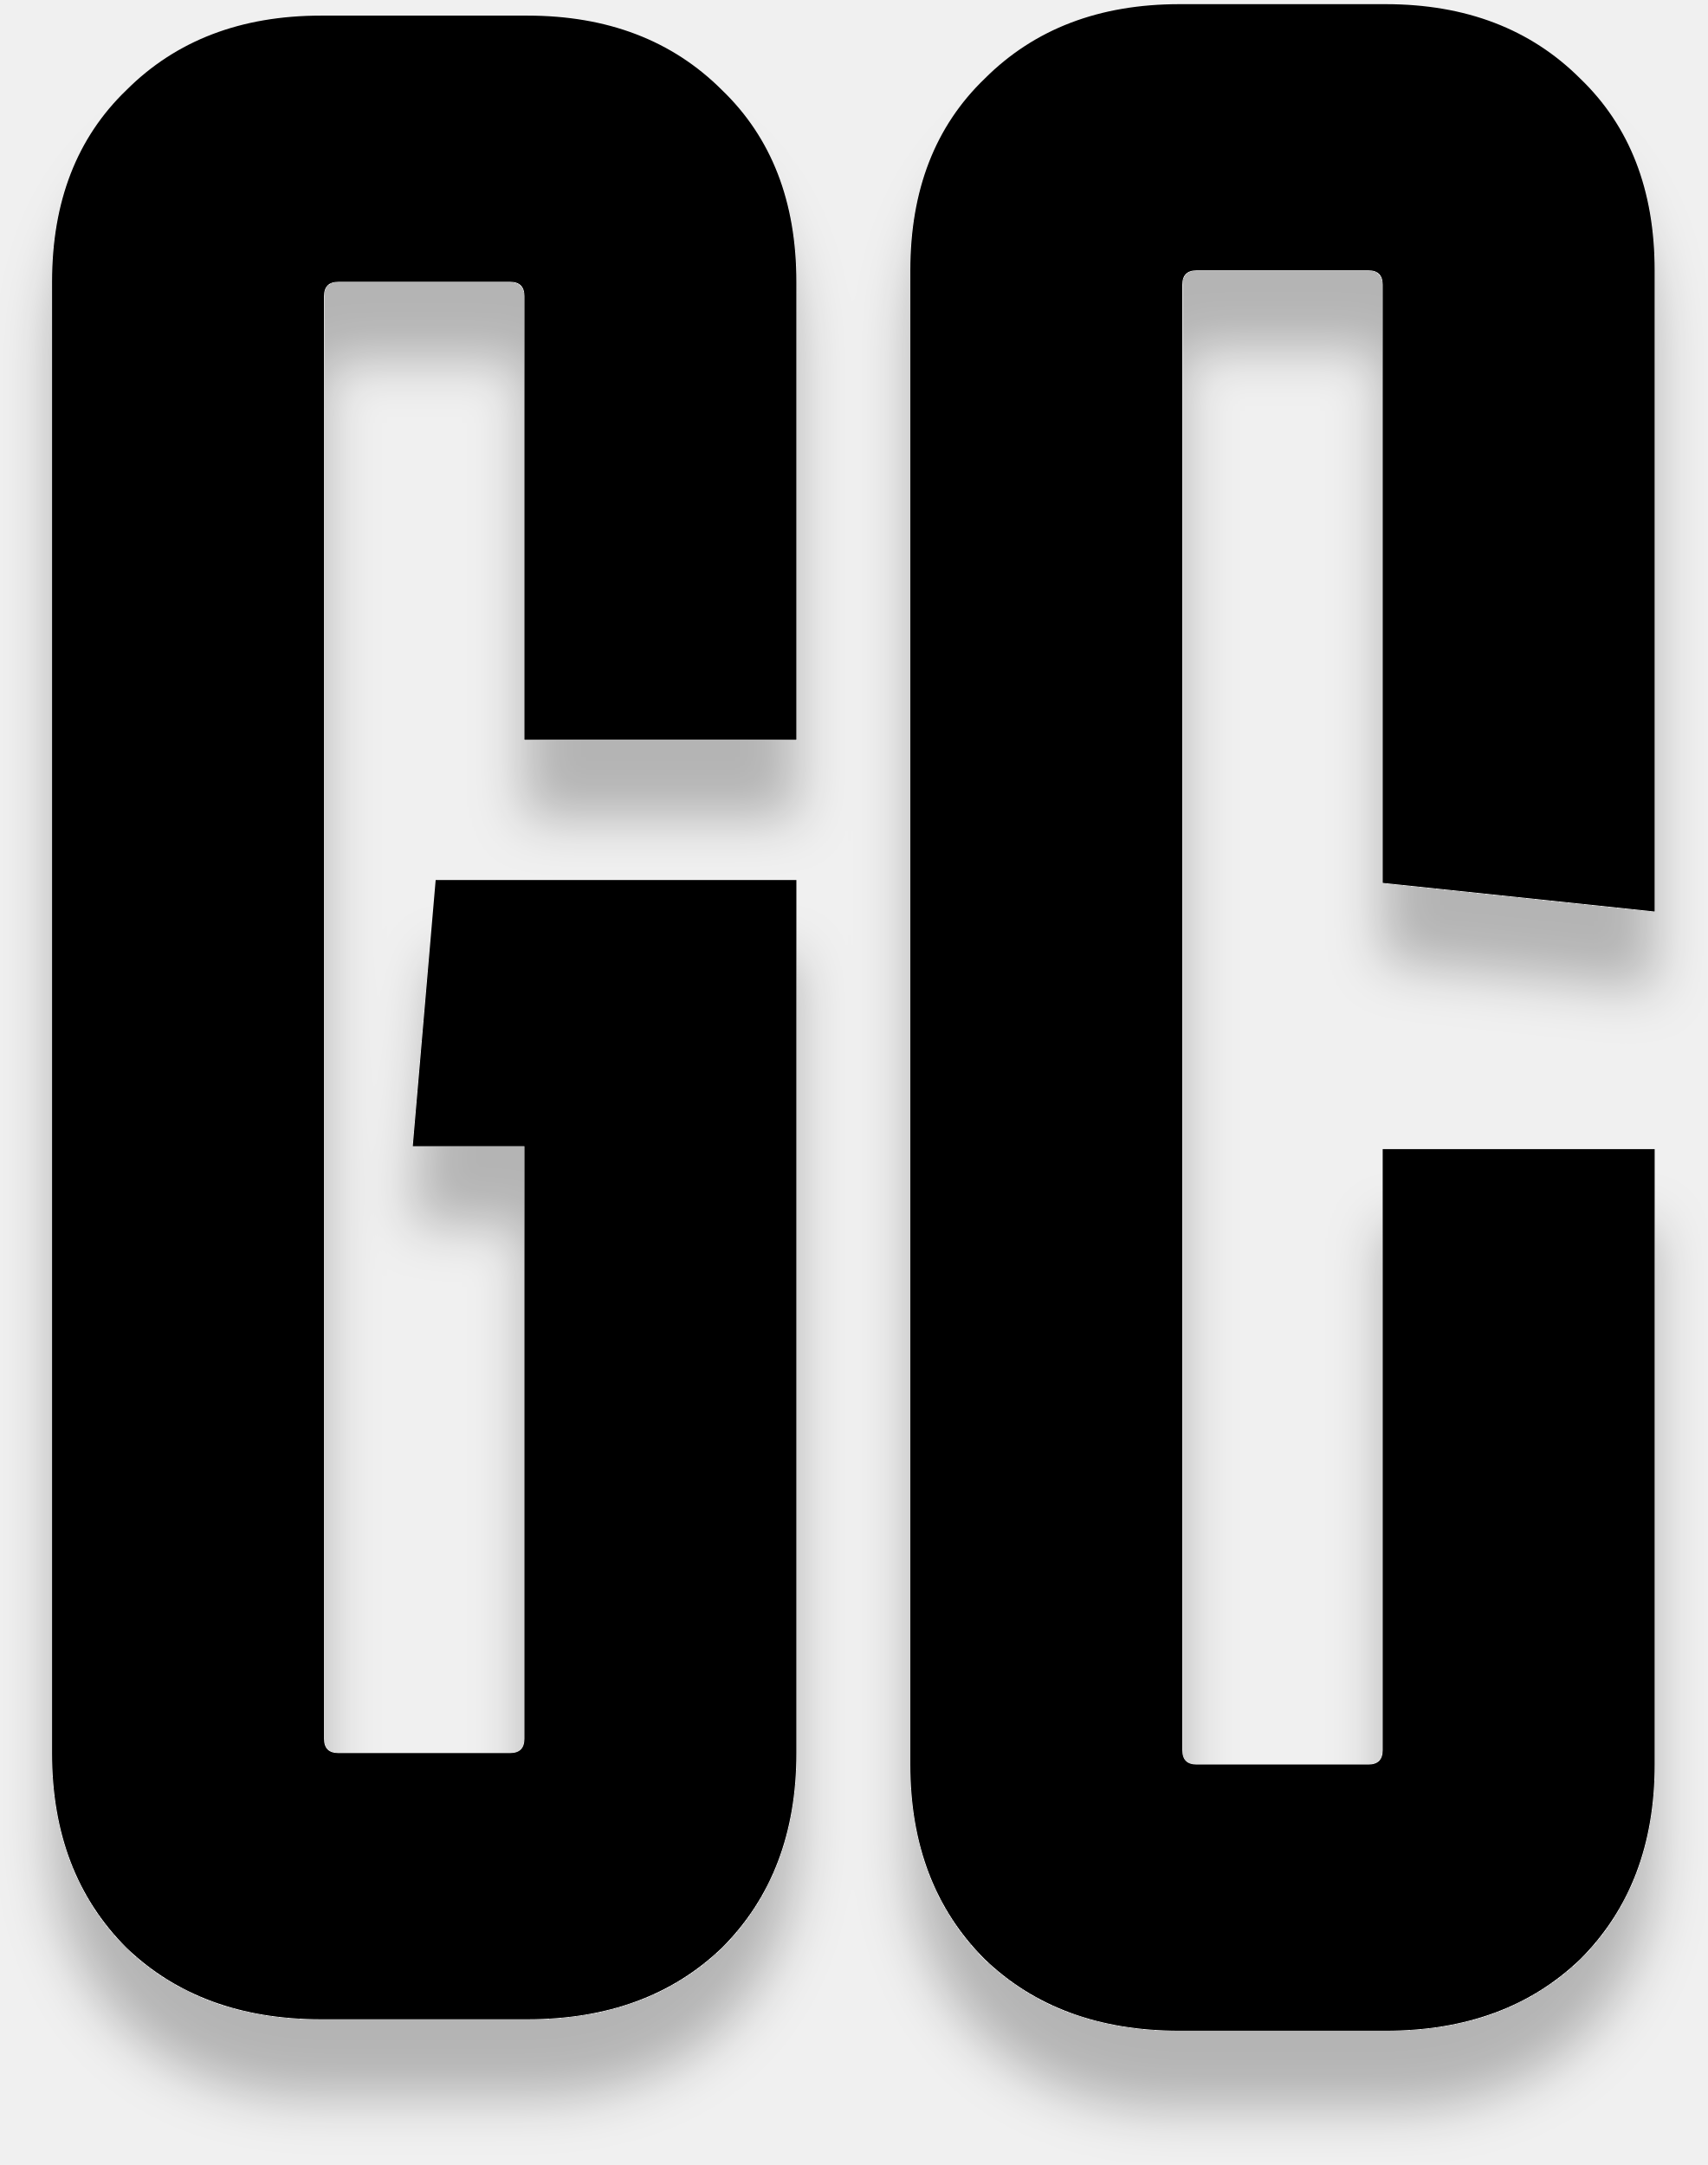
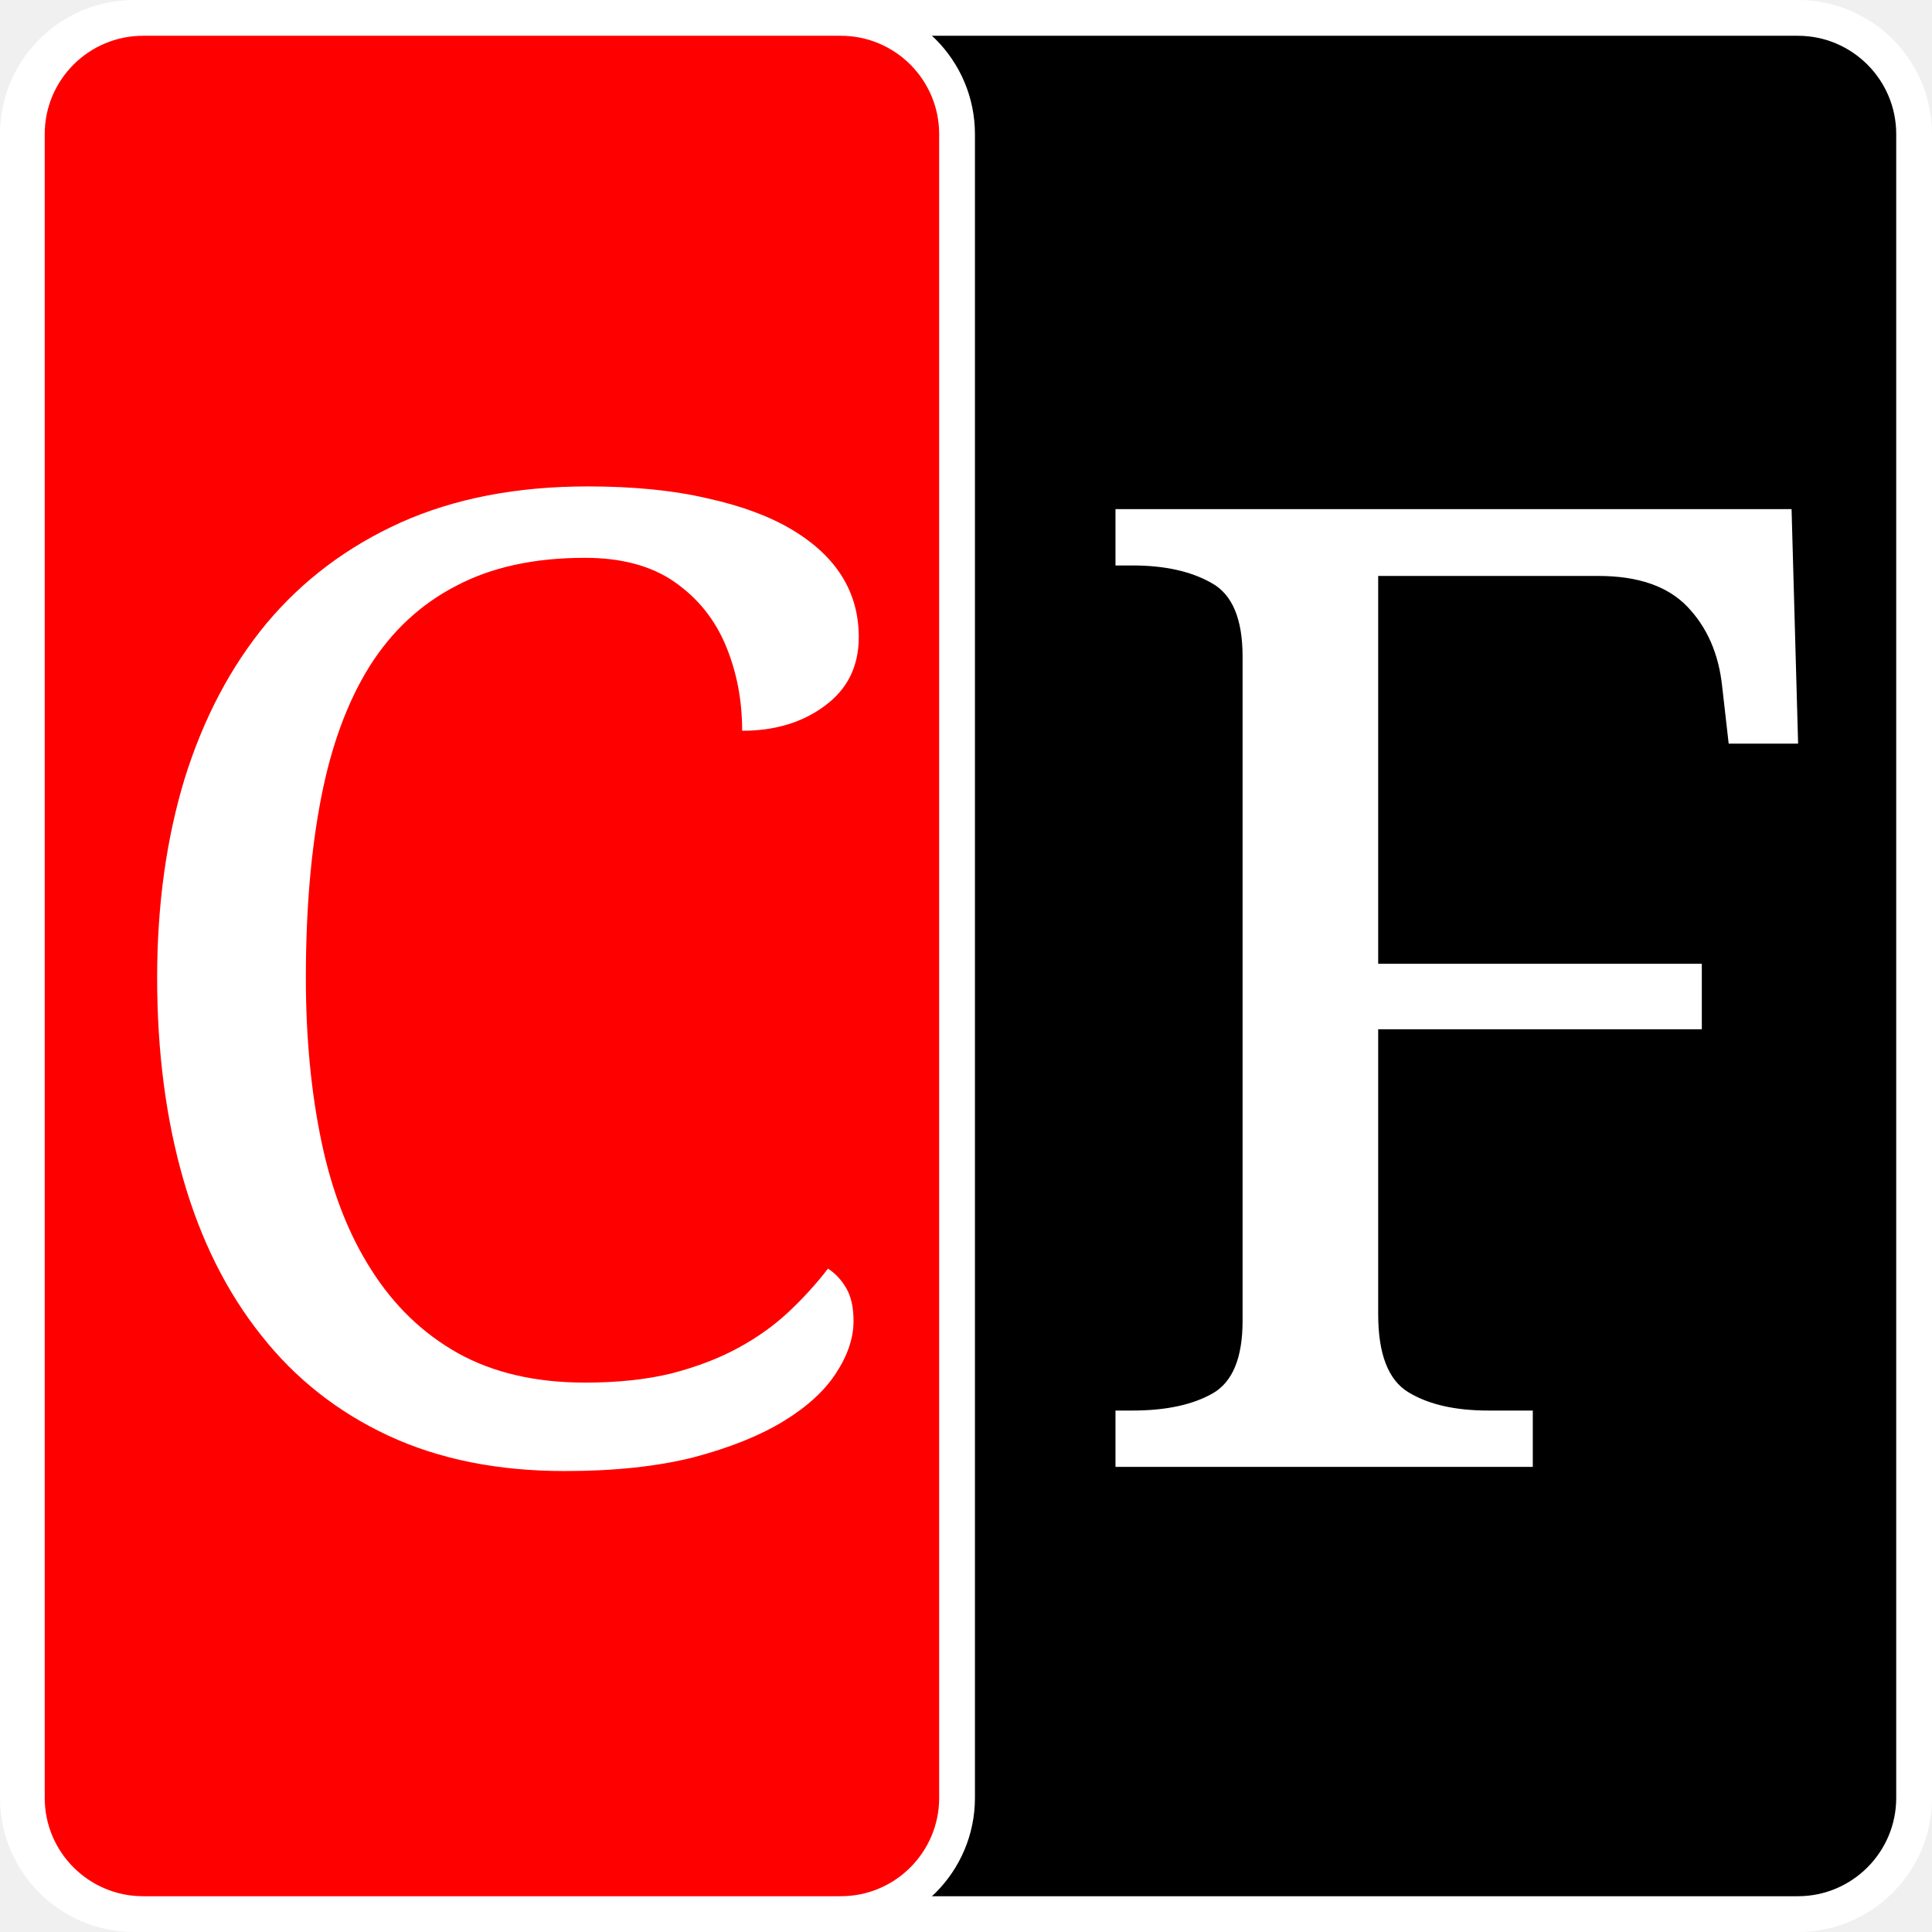
- <svg xmlns="http://www.w3.org/2000/svg" width="328" height="416" viewBox="0 0 328 416" fill="none">
-   <g filter="url(#filter0_d_2_2)">
-     <path d="M153 336.85C153 352.25 148.233 364.717 138.7 374.25C129.167 383.417 116.7 388 101.3 388H61.7C46.3 388 33.833 383.417 24.3 374.25C14.767 364.717 10 352.25 10 336.85V54.15C10 38.75 14.767 26.467 24.3 17.3C33.833 7.767 46.3 3 61.7 3H101.3C116.7 3 129.167 7.767 138.7 17.3C148.233 26.467 153 38.75 153 54.15V142.15H100.75V56.9C100.75 55.067 99.833 54.15 98 54.15H65C63.167 54.15 62.25 55.067 62.25 56.9V334.1C62.25 335.933 63.167 336.85 65 336.85H98C99.833 336.85 100.75 335.933 100.75 334.1V220.25H79.3L83.7 169.1H153V336.85ZM317.893 220.8V339.05C317.893 354.45 313.126 366.917 303.593 376.45C294.059 385.617 281.593 390.2 266.193 390.2H226.593C211.193 390.2 198.726 385.617 189.193 376.45C179.659 366.917 174.893 354.45 174.893 339.05V51.95C174.893 36.55 179.659 24.267 189.193 15.1C198.726 5.567 211.193 0.8 226.593 0.8H266.193C281.593 0.8 294.059 5.567 303.593 15.1C313.126 24.267 317.893 36.55 317.893 51.95V175.15L265.643 169.65V54.7C265.643 52.867 264.726 51.95 262.893 51.95H229.893C228.059 51.95 227.143 52.867 227.143 54.7V336.3C227.143 338.133 228.059 339.05 229.893 339.05H262.893C264.726 339.05 265.643 338.133 265.643 336.3V220.8H317.893Z" fill="black" />
-   </g>
-   <defs>
-     <filter id="filter0_d_2_2" x="0" y="0.8" width="327.893" height="414.4" filterUnits="userSpaceOnUse" color-interpolation-filters="sRGB">
-       <feFlood flood-opacity="0" result="BackgroundImageFix" />
-       <feColorMatrix in="SourceAlpha" type="matrix" values="0 0 0 0 0 0 0 0 0 0 0 0 0 0 0 0 0 0 127 0" result="hardAlpha" />
-       <feOffset dy="15" />
-       <feGaussianBlur stdDeviation="5" />
-       <feComposite in2="hardAlpha" operator="out" />
-       <feColorMatrix type="matrix" values="0 0 0 0 0 0 0 0 0 0 0 0 0 0 0 0 0 0 0.25 0" />
-       <feBlend mode="normal" in2="BackgroundImageFix" result="effect1_dropShadow_2_2" />
-       <feBlend mode="normal" in="SourceGraphic" in2="effect1_dropShadow_2_2" result="shape" />
-     </filter>
-   </defs>
+ <svg xmlns="http://www.w3.org/2000/svg" width="216" height="216" viewBox="0 0 216 216" fill="none">
+   <rect x="2" y="2" width="212" height="212" rx="13" fill="black" stroke="white" stroke-width="4" />
+   <rect x="3" y="2" width="104" height="212" rx="13" fill="#FF0000" stroke="white" stroke-width="4" />
+   <path d="M65.689 54.382C70.816 54.382 75.26 54.821 79.019 55.7C82.828 56.53 86.002 57.702 88.541 59.216C93.522 62.194 96.012 66.198 96.012 71.228C96.012 74.499 94.742 77.062 92.203 78.918C89.713 80.773 86.637 81.701 82.975 81.701C82.975 78.283 82.364 75.109 81.144 72.18C79.923 69.25 78.019 66.882 75.431 65.075C72.843 63.269 69.498 62.365 65.397 62.365C59.732 62.365 54.923 63.415 50.968 65.515C47.013 67.565 43.79 70.568 41.3 74.523C38.81 78.527 37.003 83.459 35.88 89.318C34.757 95.129 34.195 101.794 34.195 109.313C34.195 116.003 34.781 122.131 35.953 127.697C37.125 133.264 38.98 138.024 41.52 141.979C44.059 145.983 47.281 149.084 51.188 151.281C55.143 153.479 59.879 154.577 65.397 154.577C69.059 154.577 72.281 154.235 75.064 153.552C77.897 152.819 80.387 151.867 82.535 150.695C84.684 149.523 86.564 148.181 88.175 146.667C89.835 145.104 91.3 143.493 92.569 141.833C93.399 142.37 94.083 143.103 94.62 144.03C95.157 144.958 95.426 146.179 95.426 147.692C95.426 149.597 94.767 151.55 93.448 153.552C92.179 155.505 90.226 157.287 87.589 158.898C84.952 160.51 81.607 161.853 77.555 162.927C73.502 163.952 68.692 164.465 63.126 164.465C55.655 164.465 49.088 163.146 43.424 160.51C37.76 157.873 33.023 154.138 29.215 149.304C25.357 144.47 22.452 138.659 20.499 131.872C18.546 125.085 17.569 117.565 17.569 109.313C17.569 101.208 18.595 93.786 20.645 87.048C22.745 80.31 25.797 74.523 29.801 69.689C33.853 64.856 38.858 61.096 44.815 58.41C50.821 55.725 57.779 54.382 65.689 54.382Z" fill="white" />
+   <path d="M178.692 64.391H154.083V107.75H190.265V115.074H154.083V146.935C154.083 151.378 155.206 154.283 157.452 155.65C159.698 157.018 162.677 157.701 166.388 157.701H171.368V164H124.713V157.701H126.617C130.328 157.701 133.307 157.066 135.553 155.797C137.799 154.527 138.922 151.817 138.922 147.667V73.399C138.922 69.2 137.774 66.466 135.479 65.196C133.185 63.878 130.23 63.219 126.617 63.219H124.713V56.92H200.299L201.031 83.141H193.268L192.535 76.695C192.145 73.082 190.851 70.128 188.653 67.833C186.456 65.538 183.136 64.391 178.692 64.391Z" fill="white" />
</svg>
